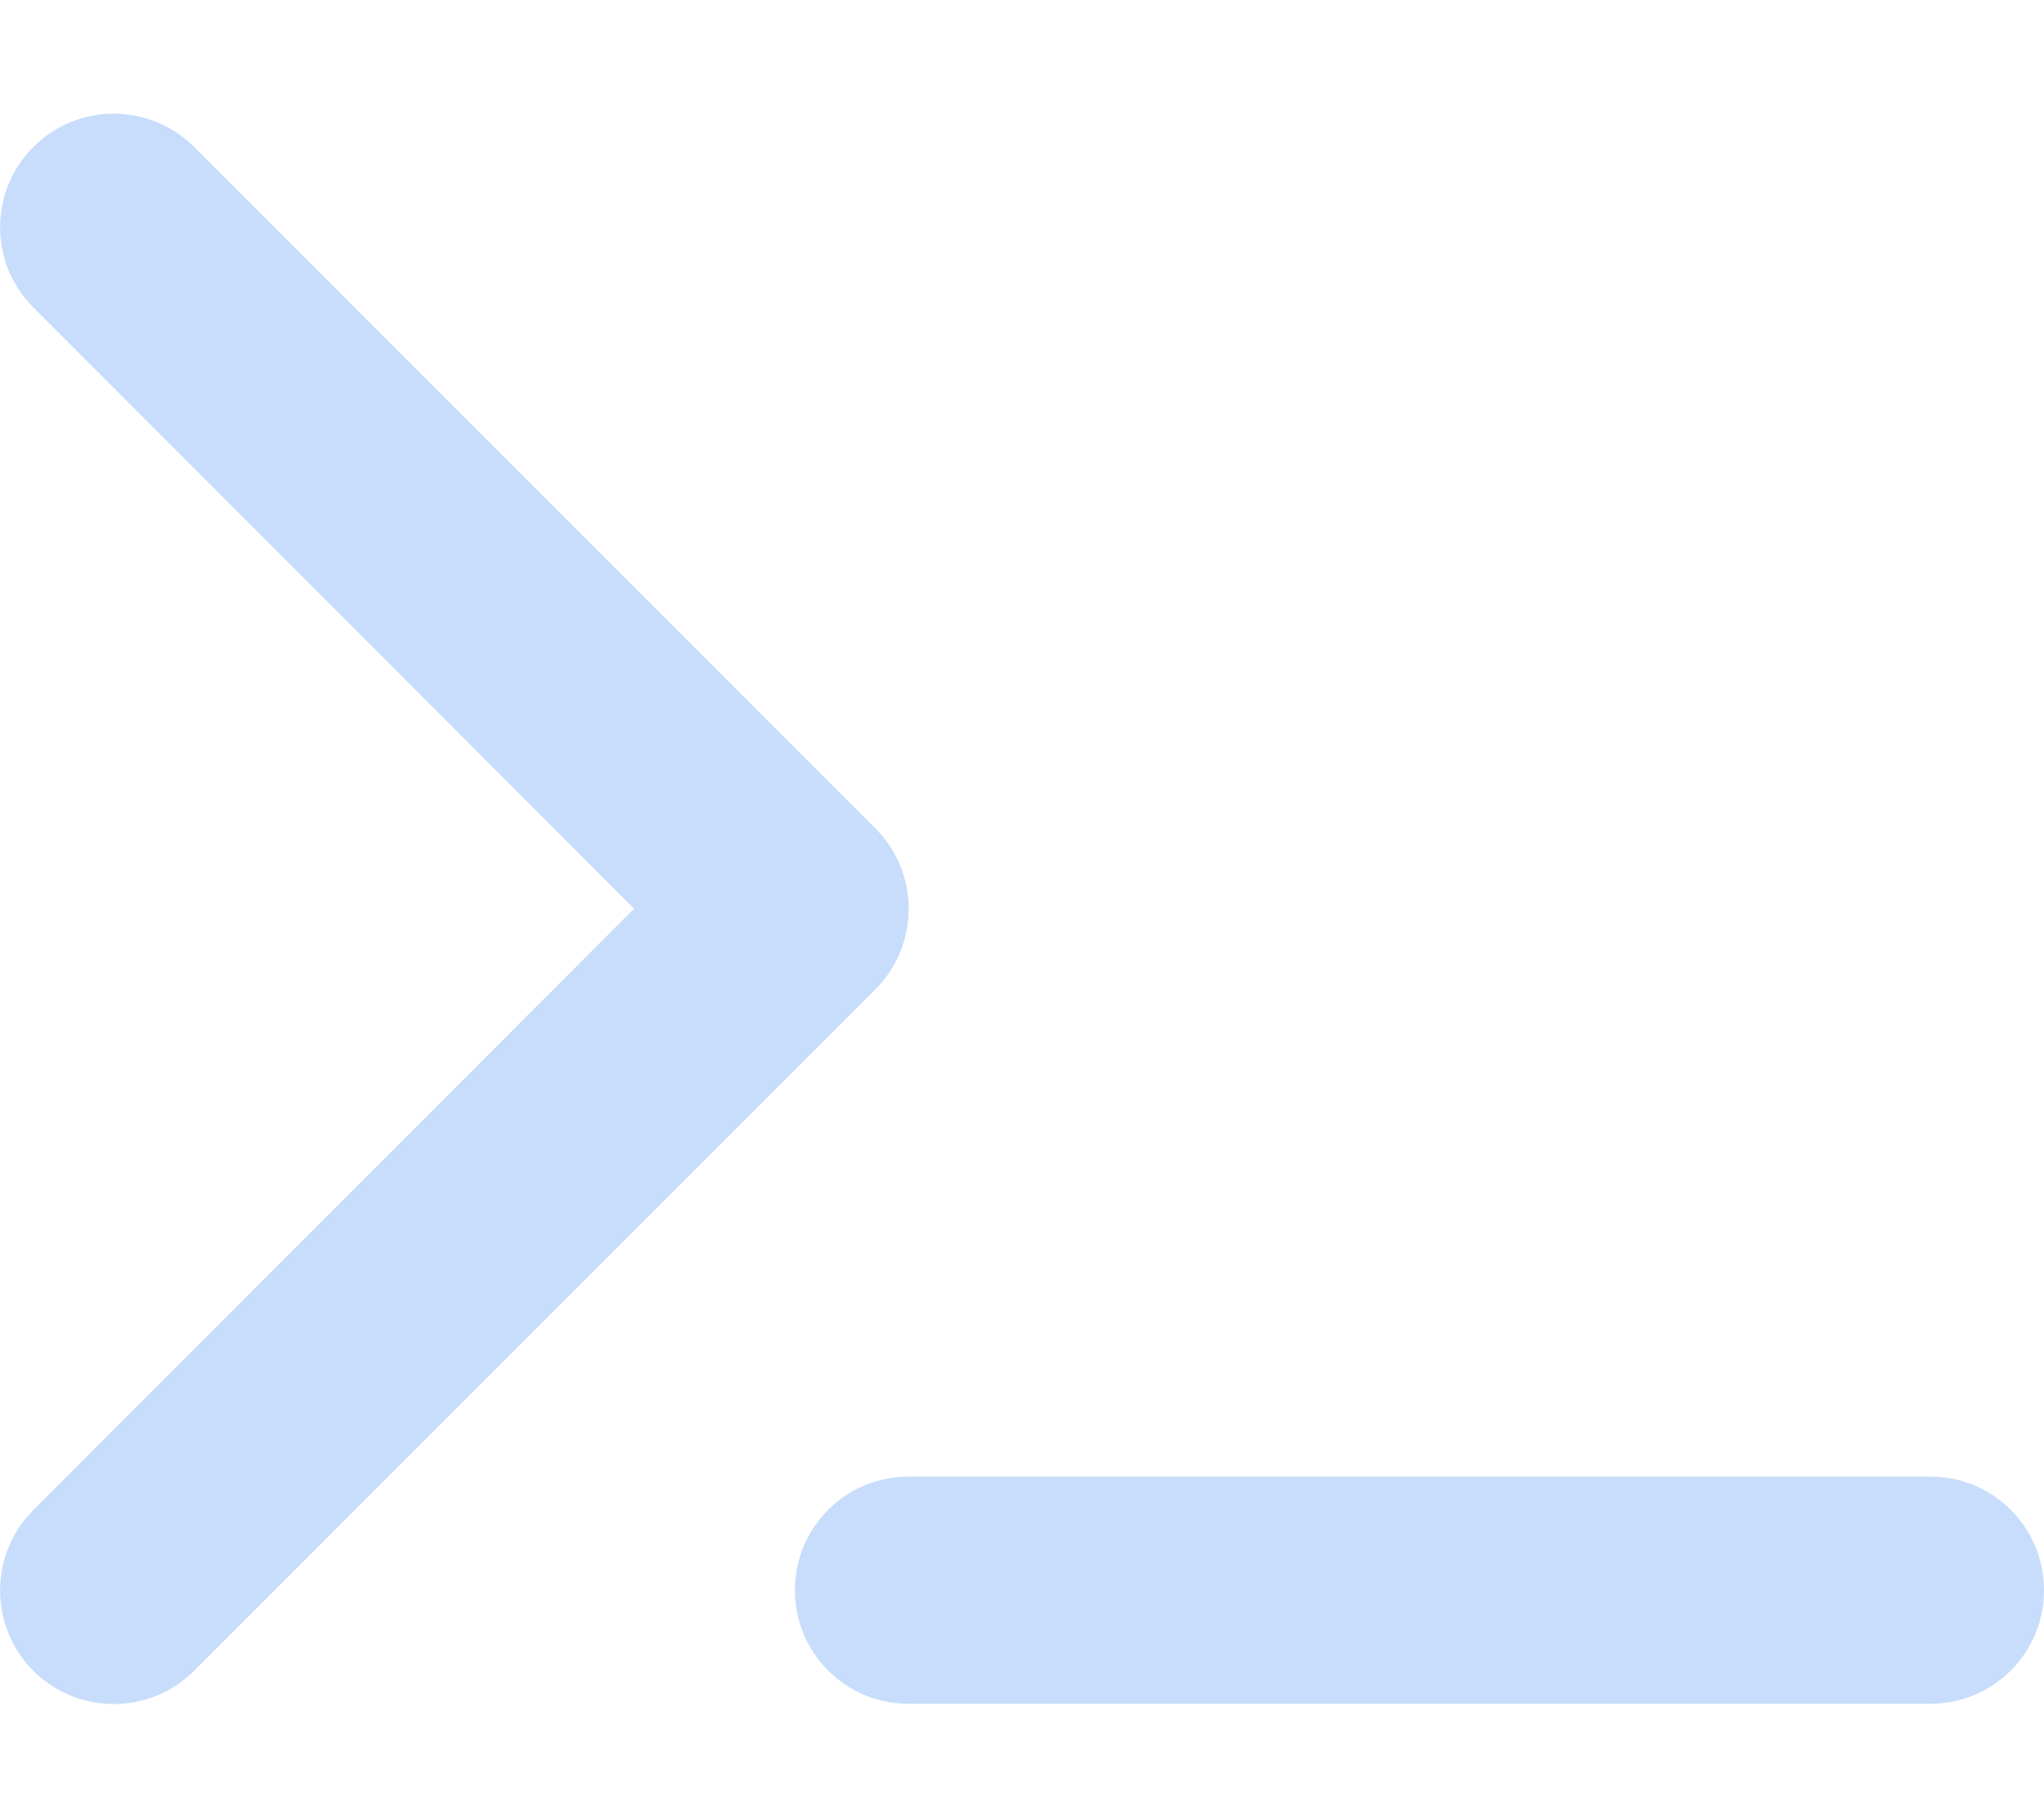
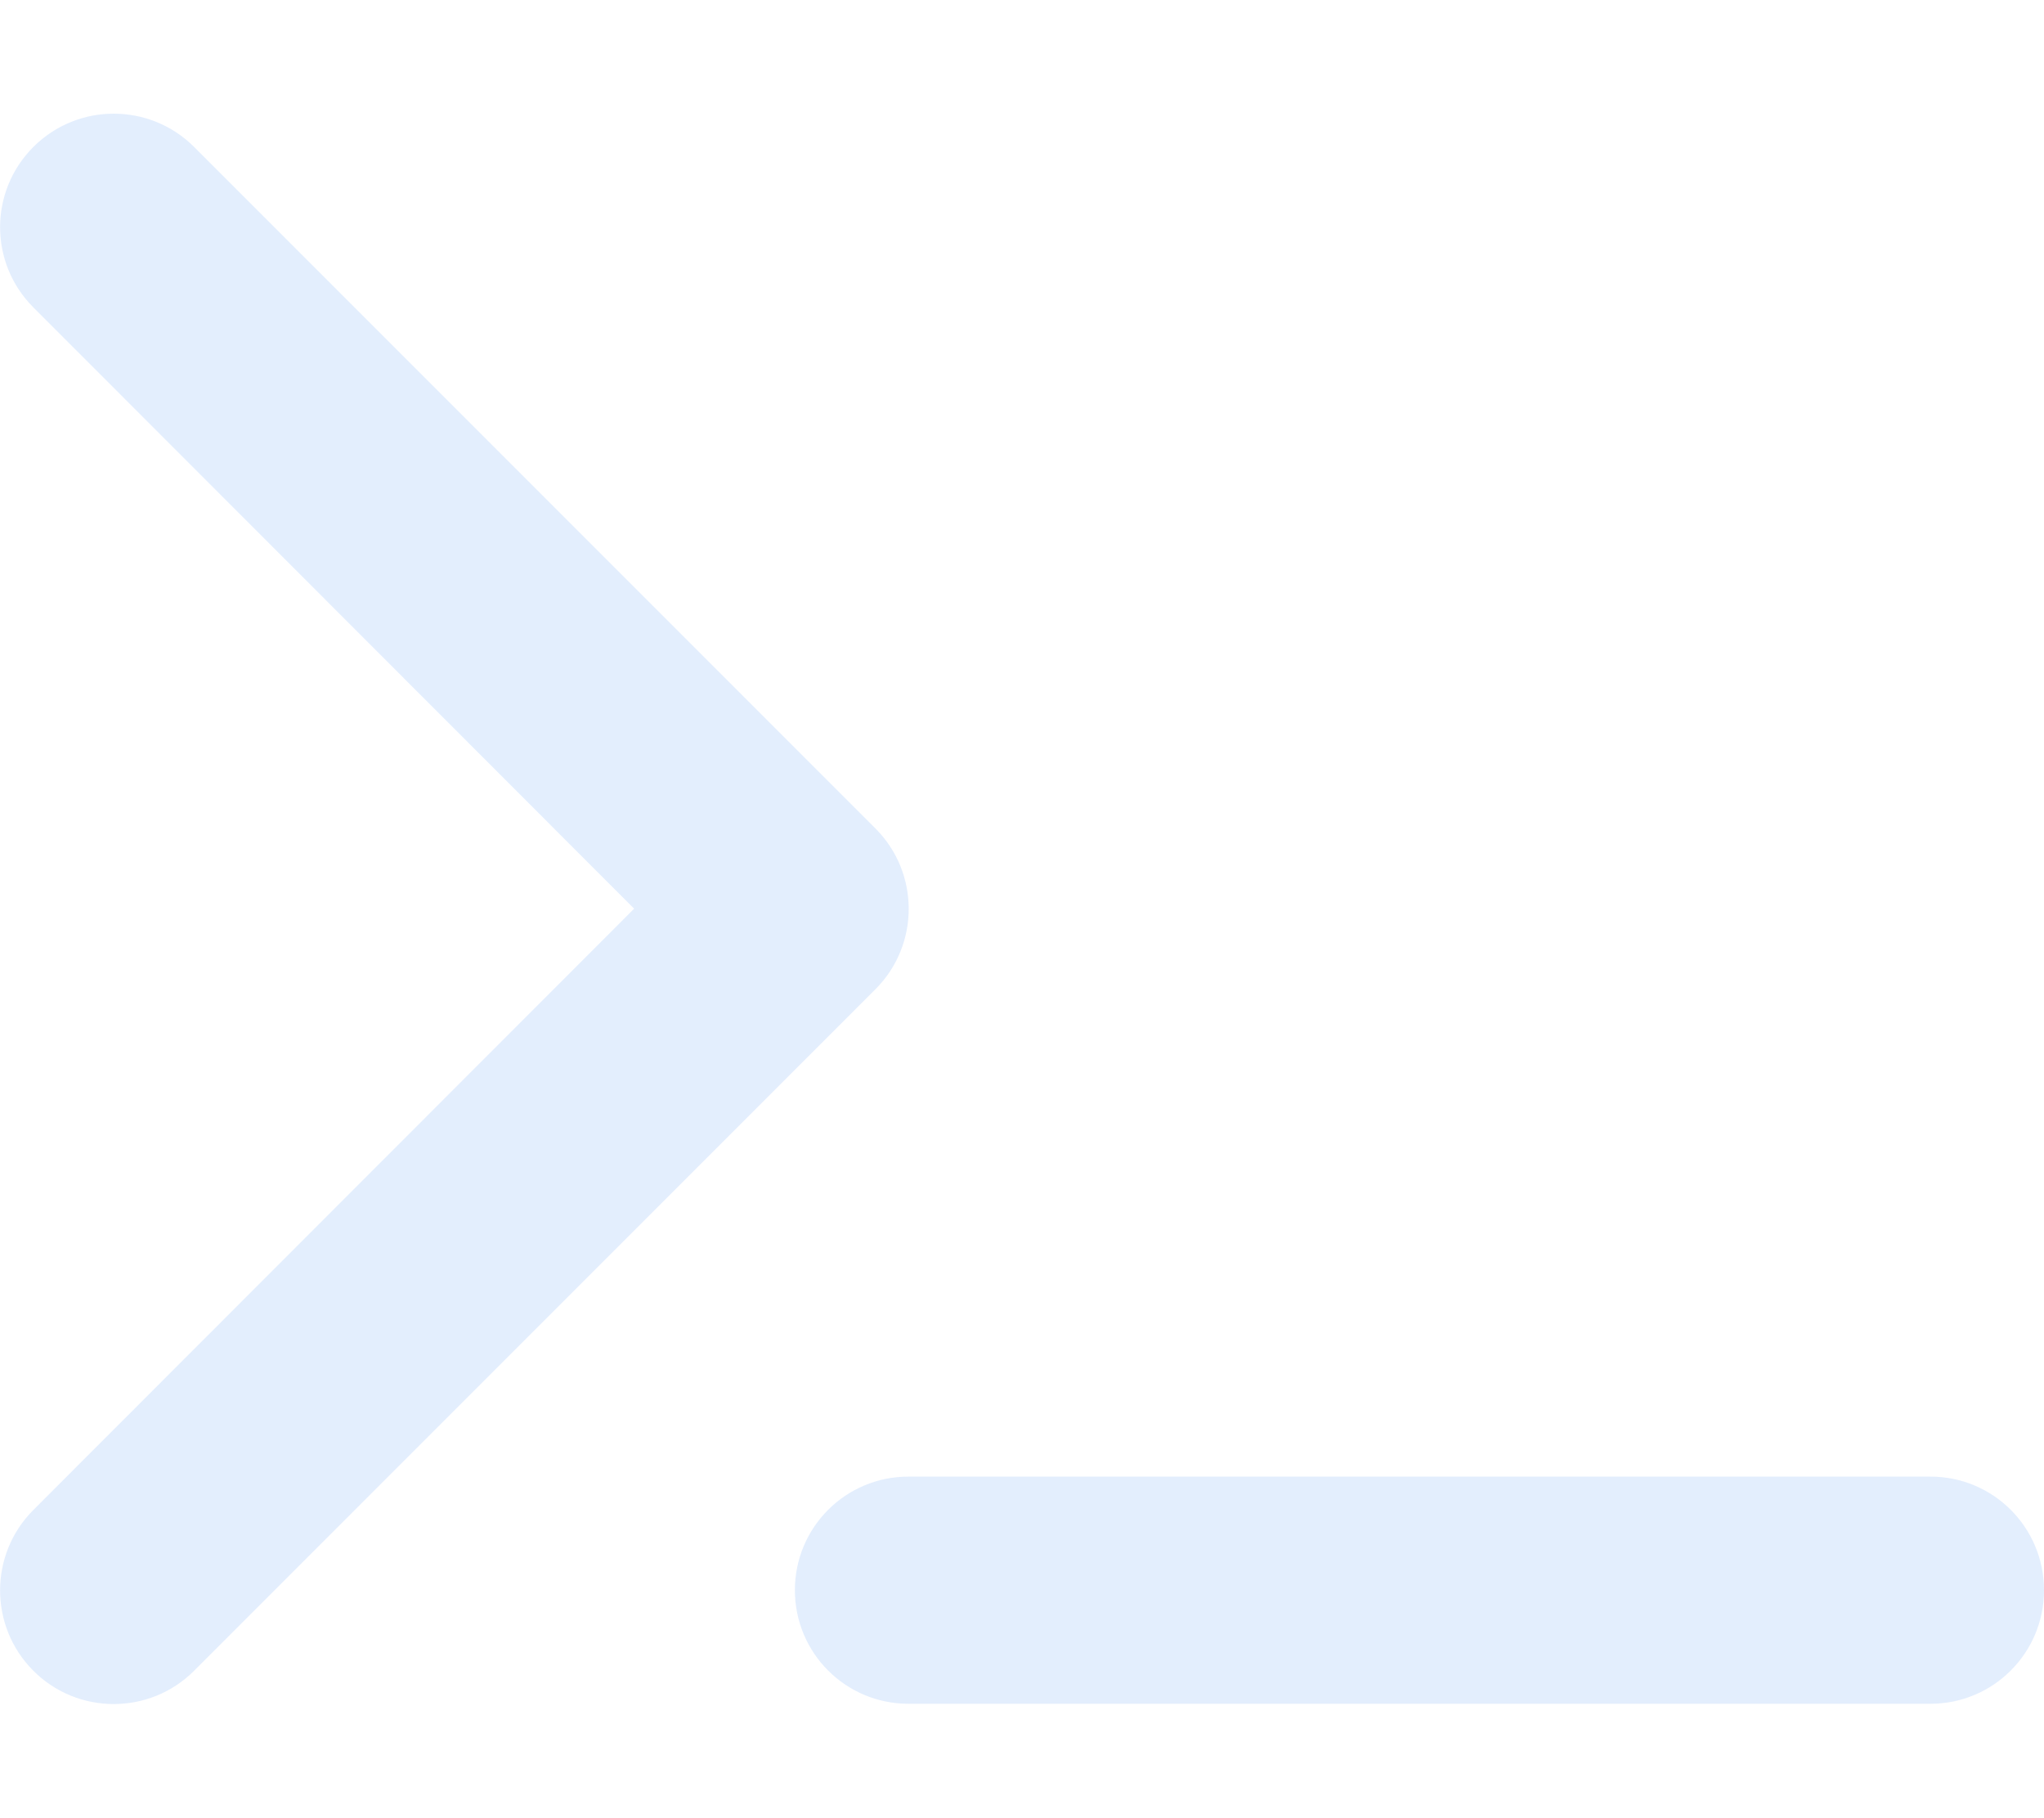
- <svg xmlns="http://www.w3.org/2000/svg" viewBox="0 0 576 512" fill="#74A9f6" opacity="0.4">
+ <svg xmlns="http://www.w3.org/2000/svg" viewBox="0 0 576 512" fill="#74A9f6" opacity="0.2">
  <path d="M9.4 86.6C-3.1 74.1-3.1 53.9 9.4 41.4s32.8-12.5 45.3 0l192 192c12.5 12.5 12.5 32.8 0 45.3l-192 192c-12.5 12.5-32.8 12.5-45.3 0s-12.5-32.8 0-45.3L178.7 256 9.4 86.6zM256 416H544c17.7 0 32 14.3 32 32s-14.3 32-32 32H256c-17.7 0-32-14.3-32-32s14.3-32 32-32z" />
</svg>
